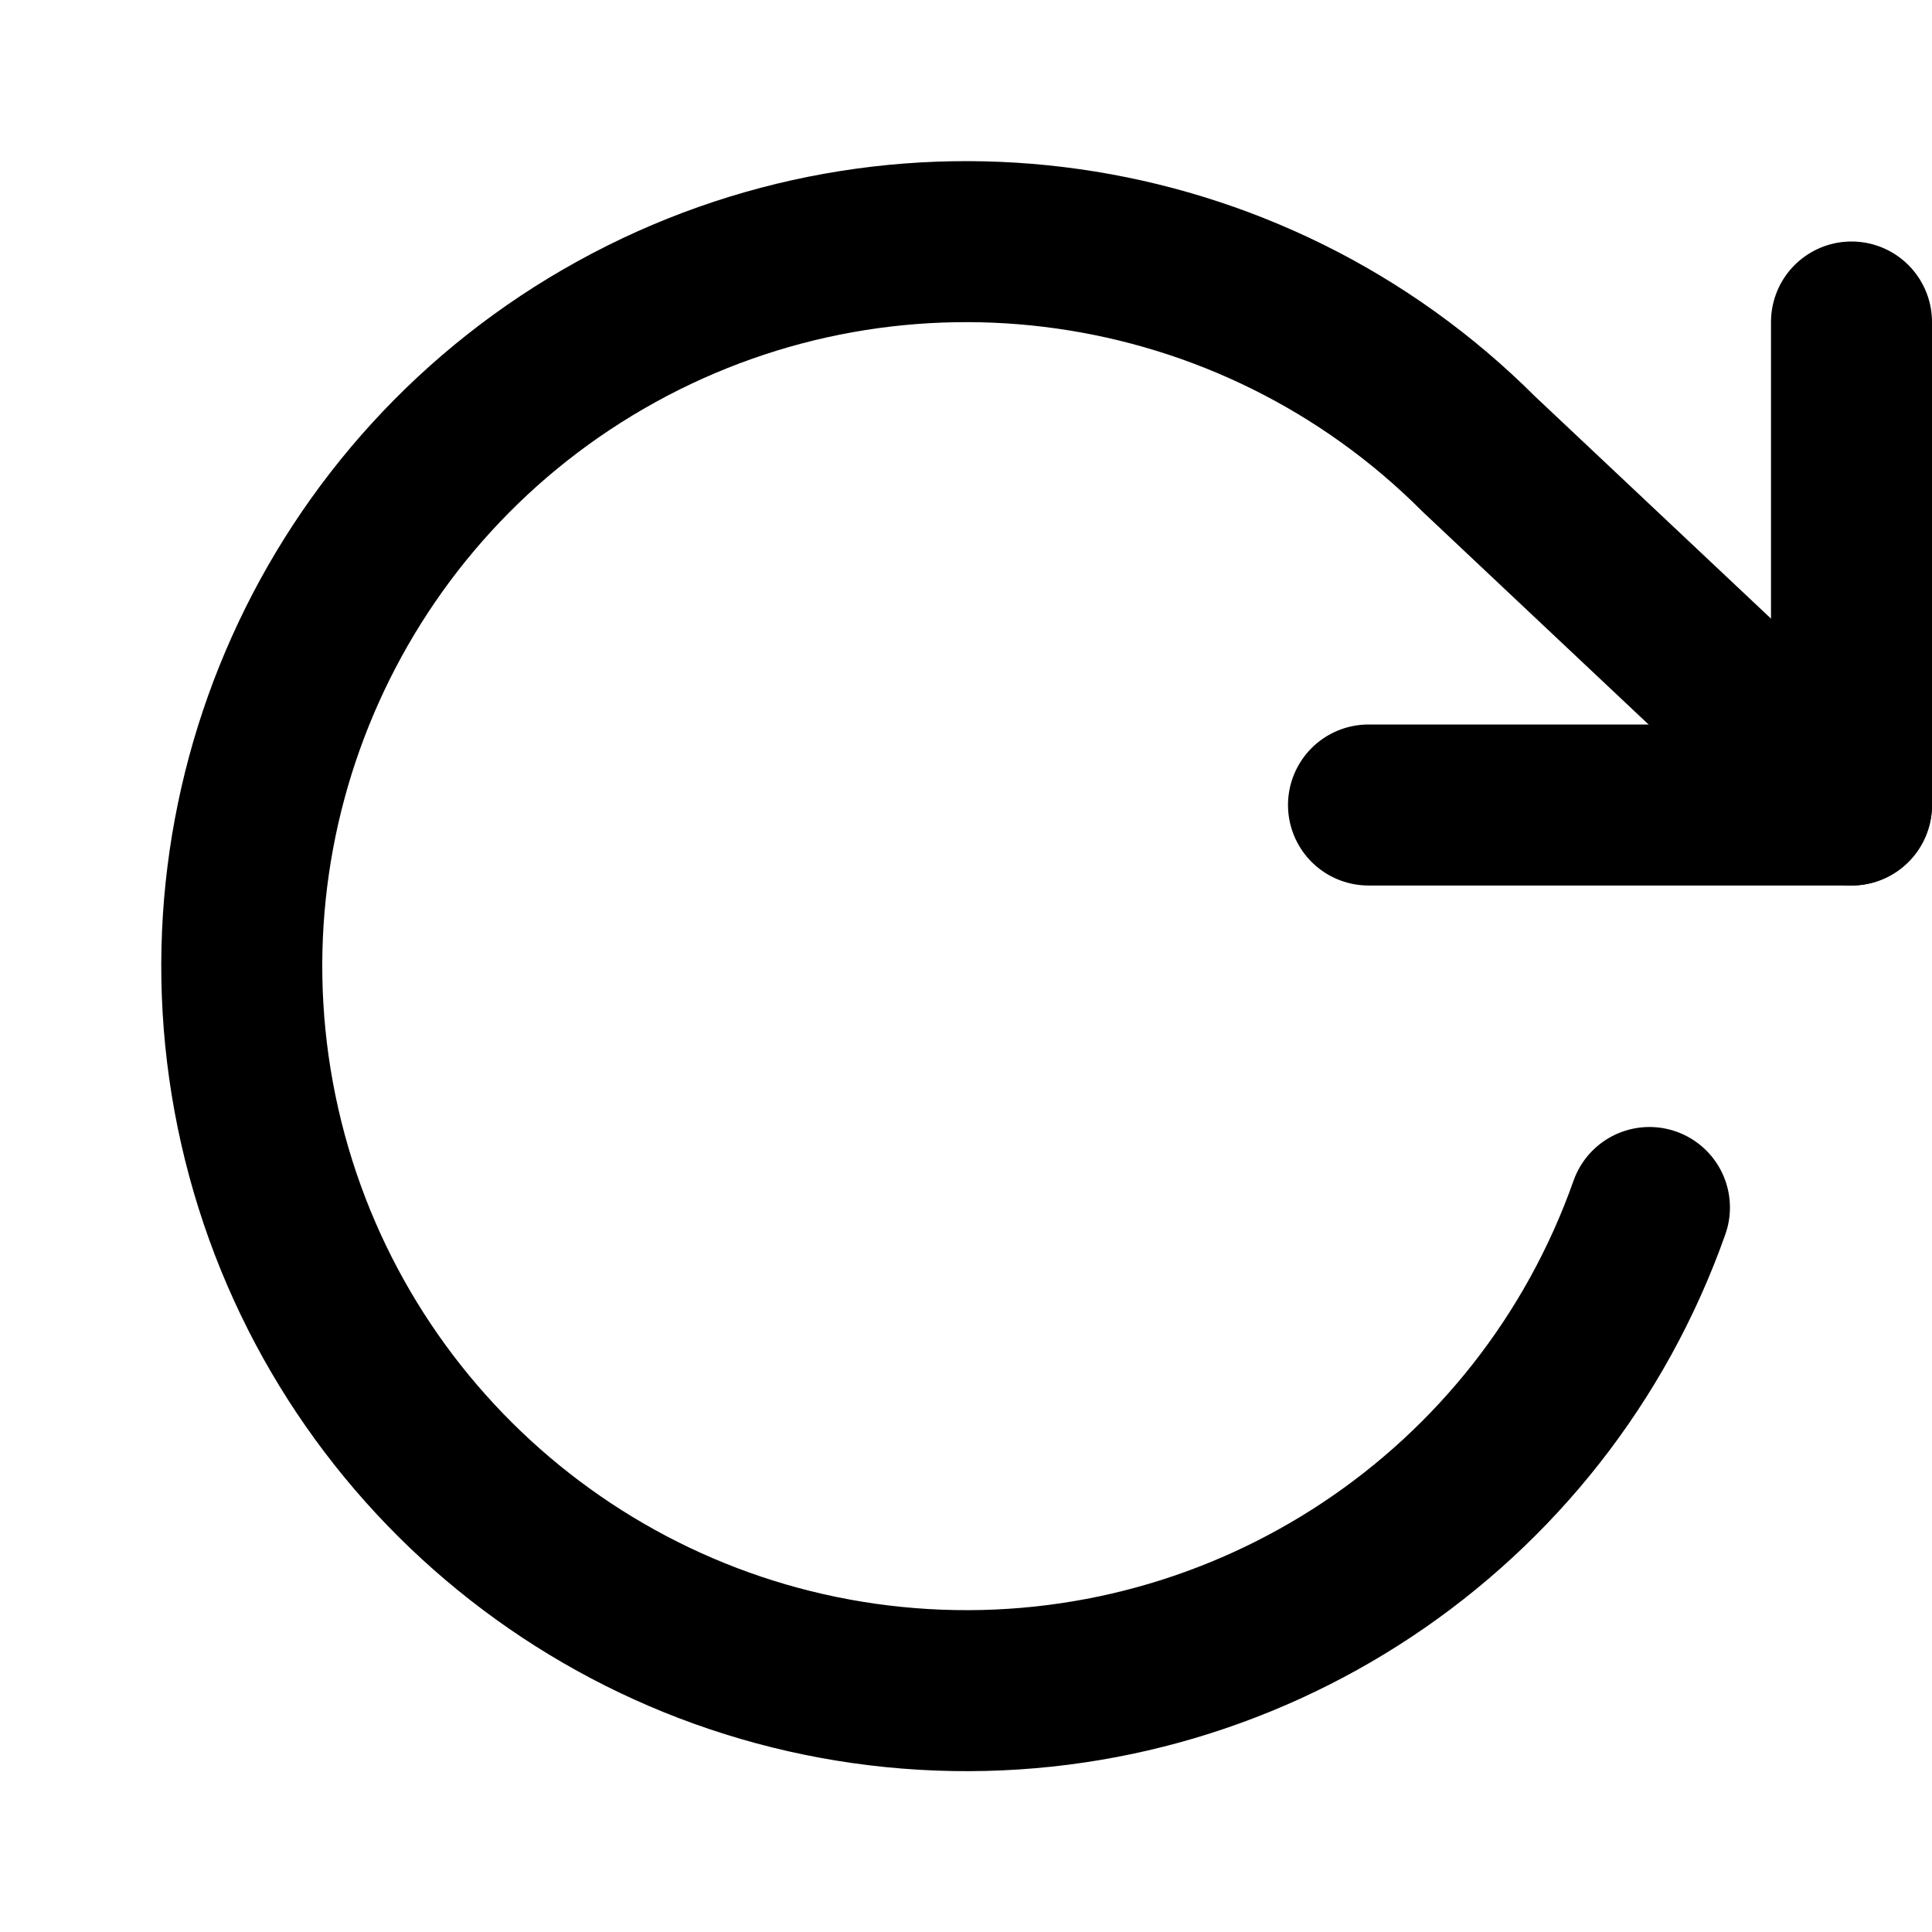
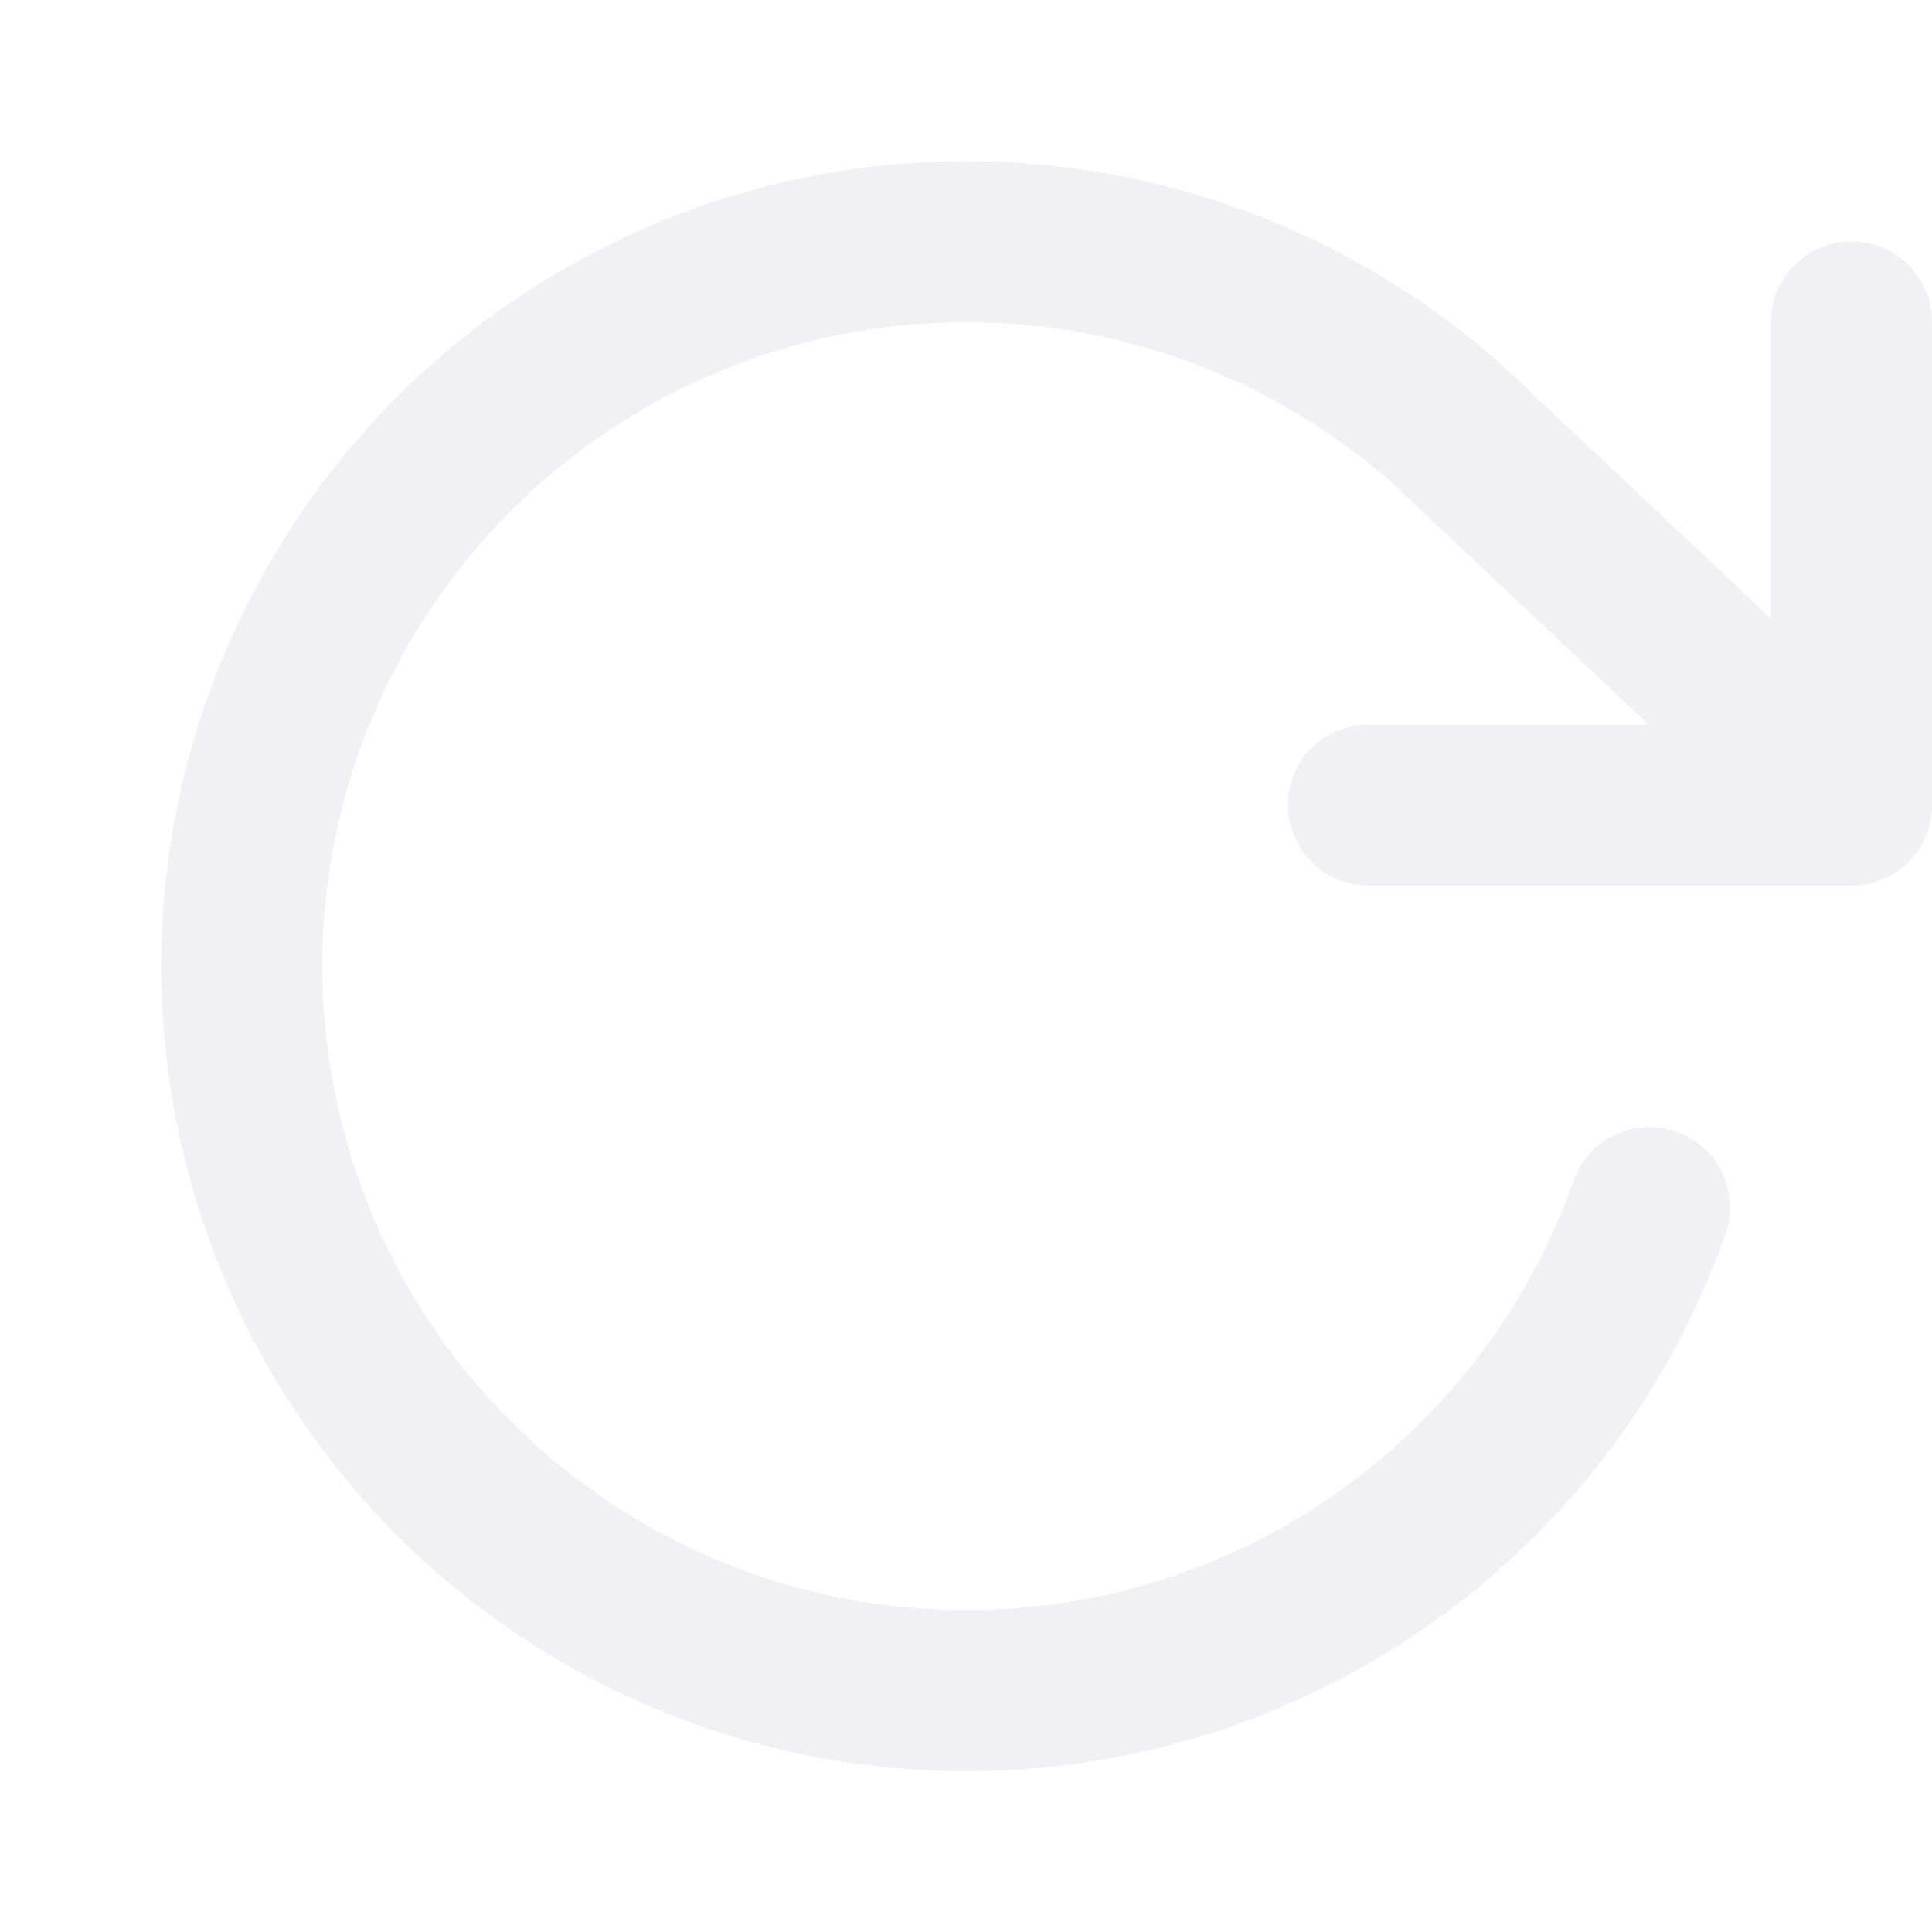
- <svg xmlns="http://www.w3.org/2000/svg" viewBox="0 0 24 24" fill="none" stroke="currentColor" stroke-width="2" stroke-linecap="round" stroke-linejoin="round">
+ <svg xmlns="http://www.w3.org/2000/svg" viewBox="0 0 24 24" fill="none" stroke="#f0f0f5" stroke-width="2" stroke-linecap="round" stroke-linejoin="round">
  <polyline points="23 4 23 10 17 10" />
  <path d="M20.49 15a9 9 0 1 1-2.12-9.36L23 10" />
</svg>
